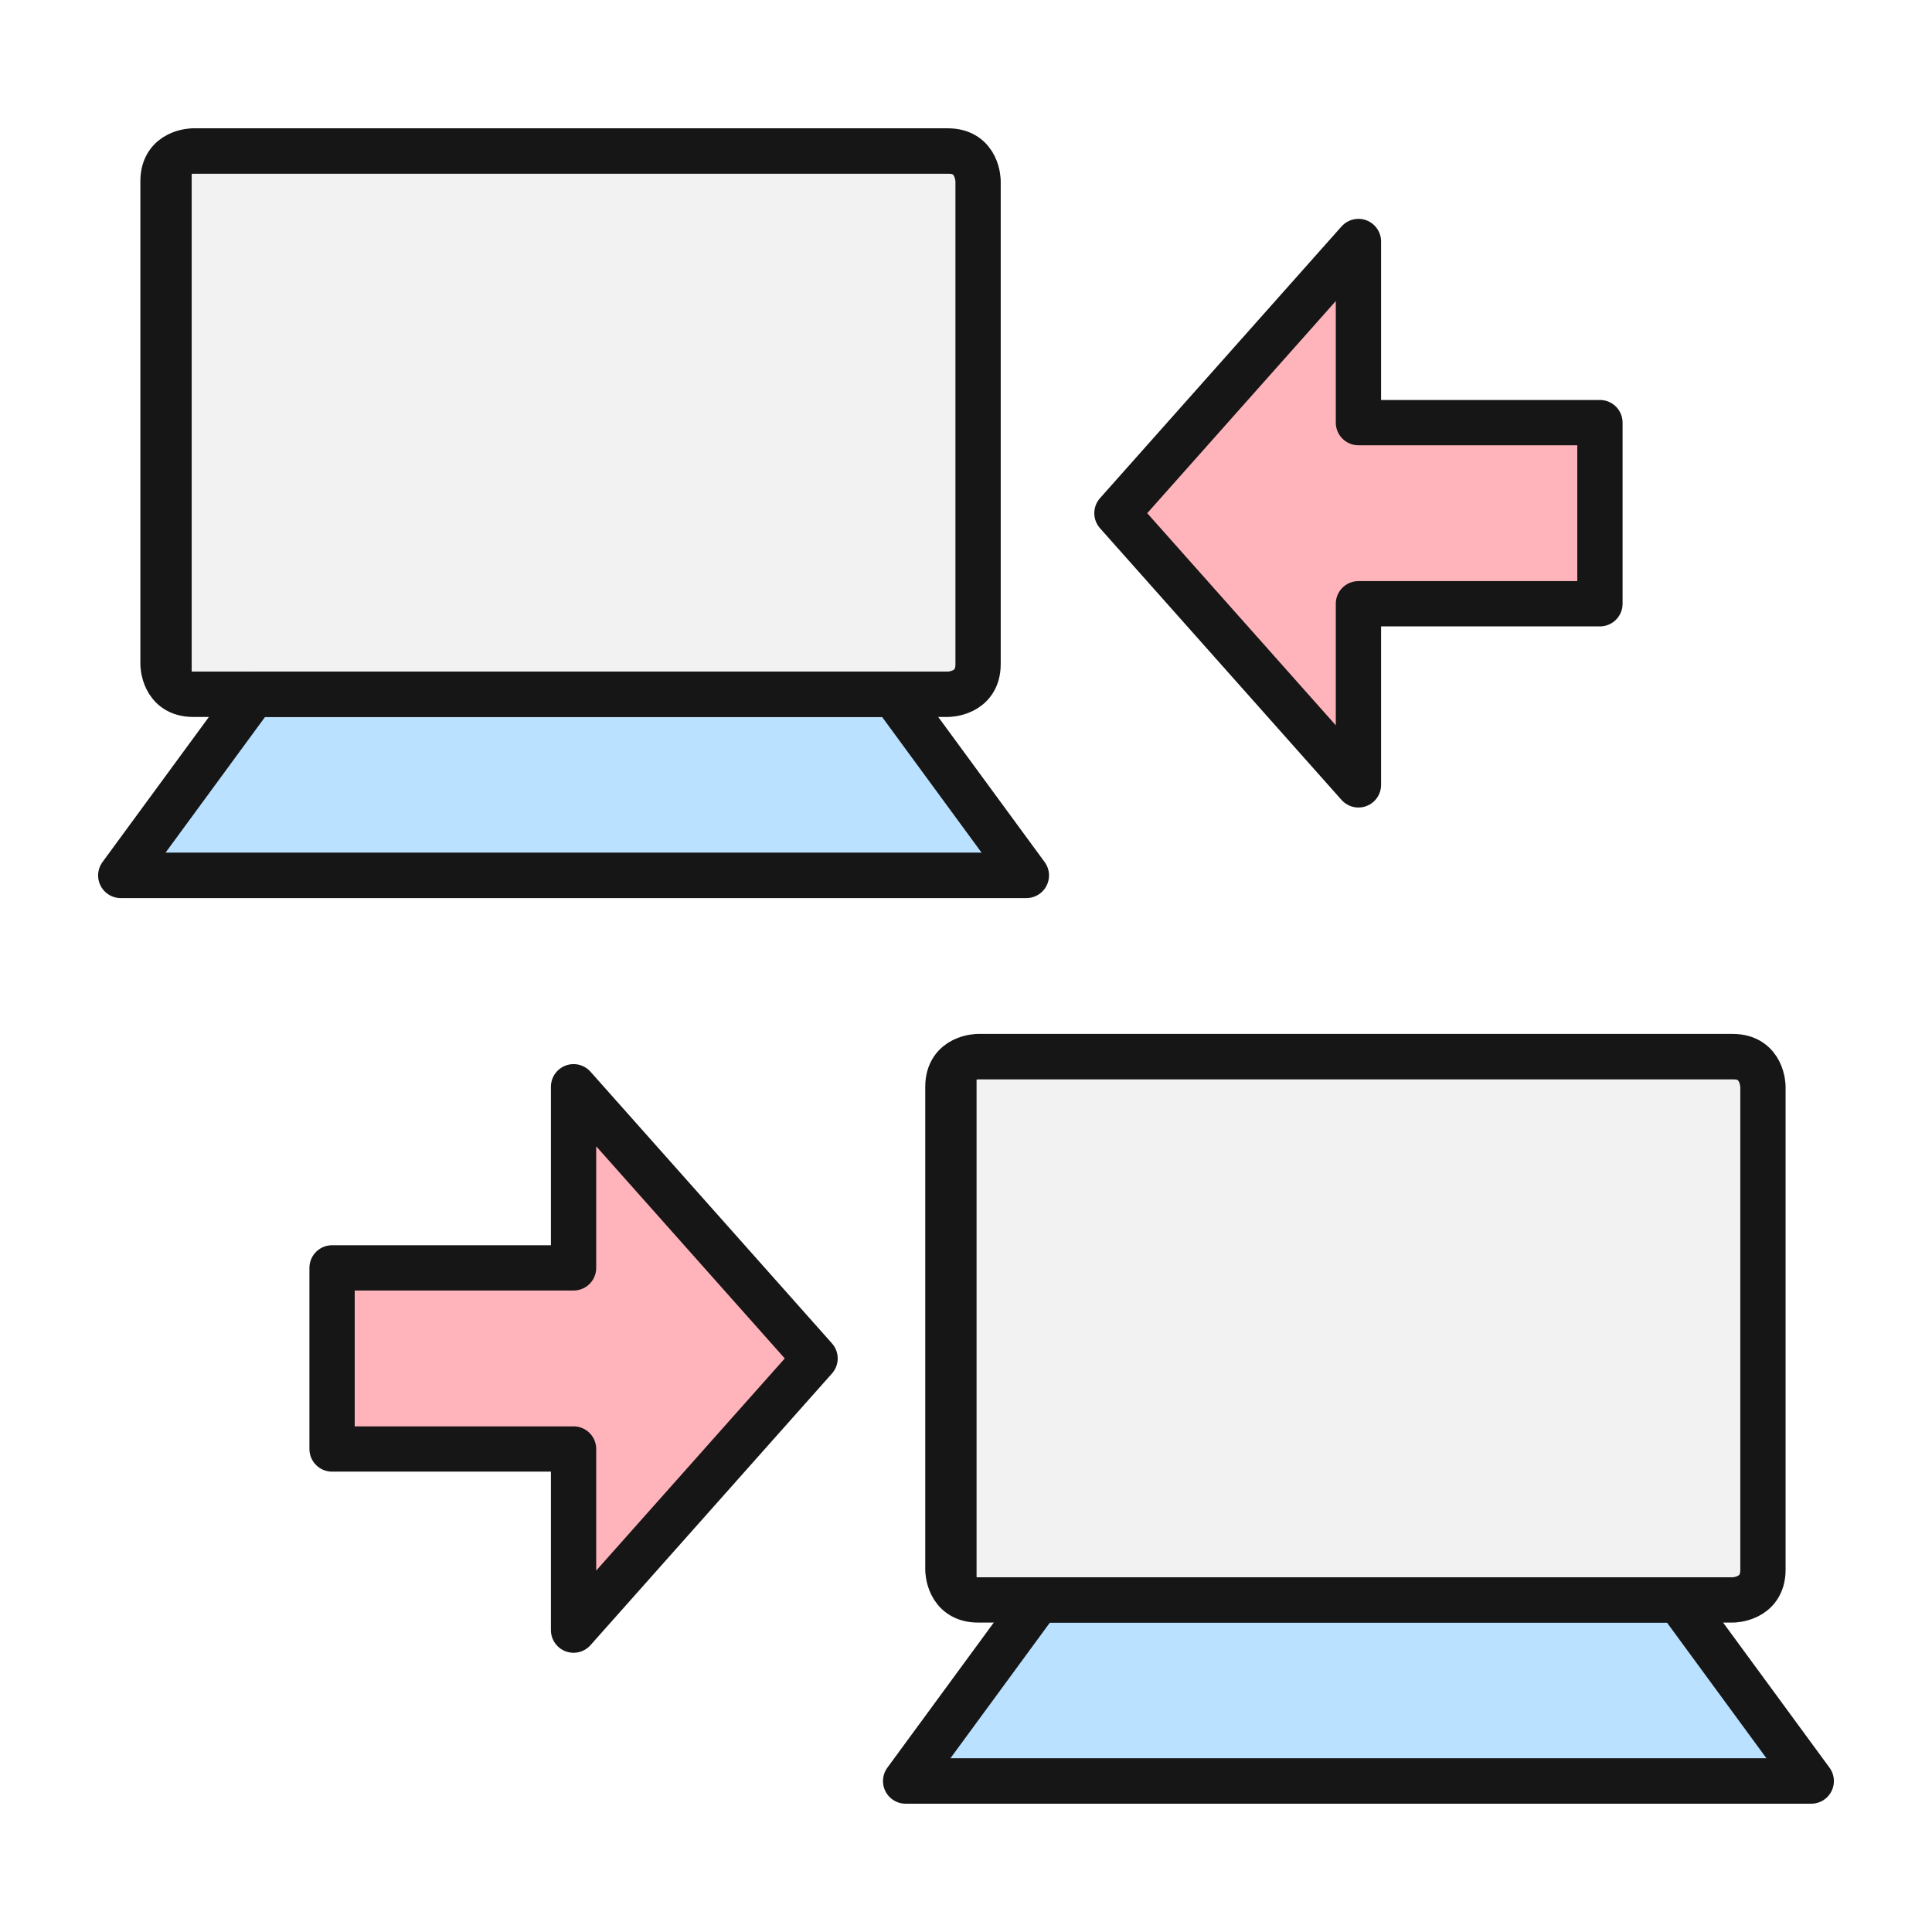
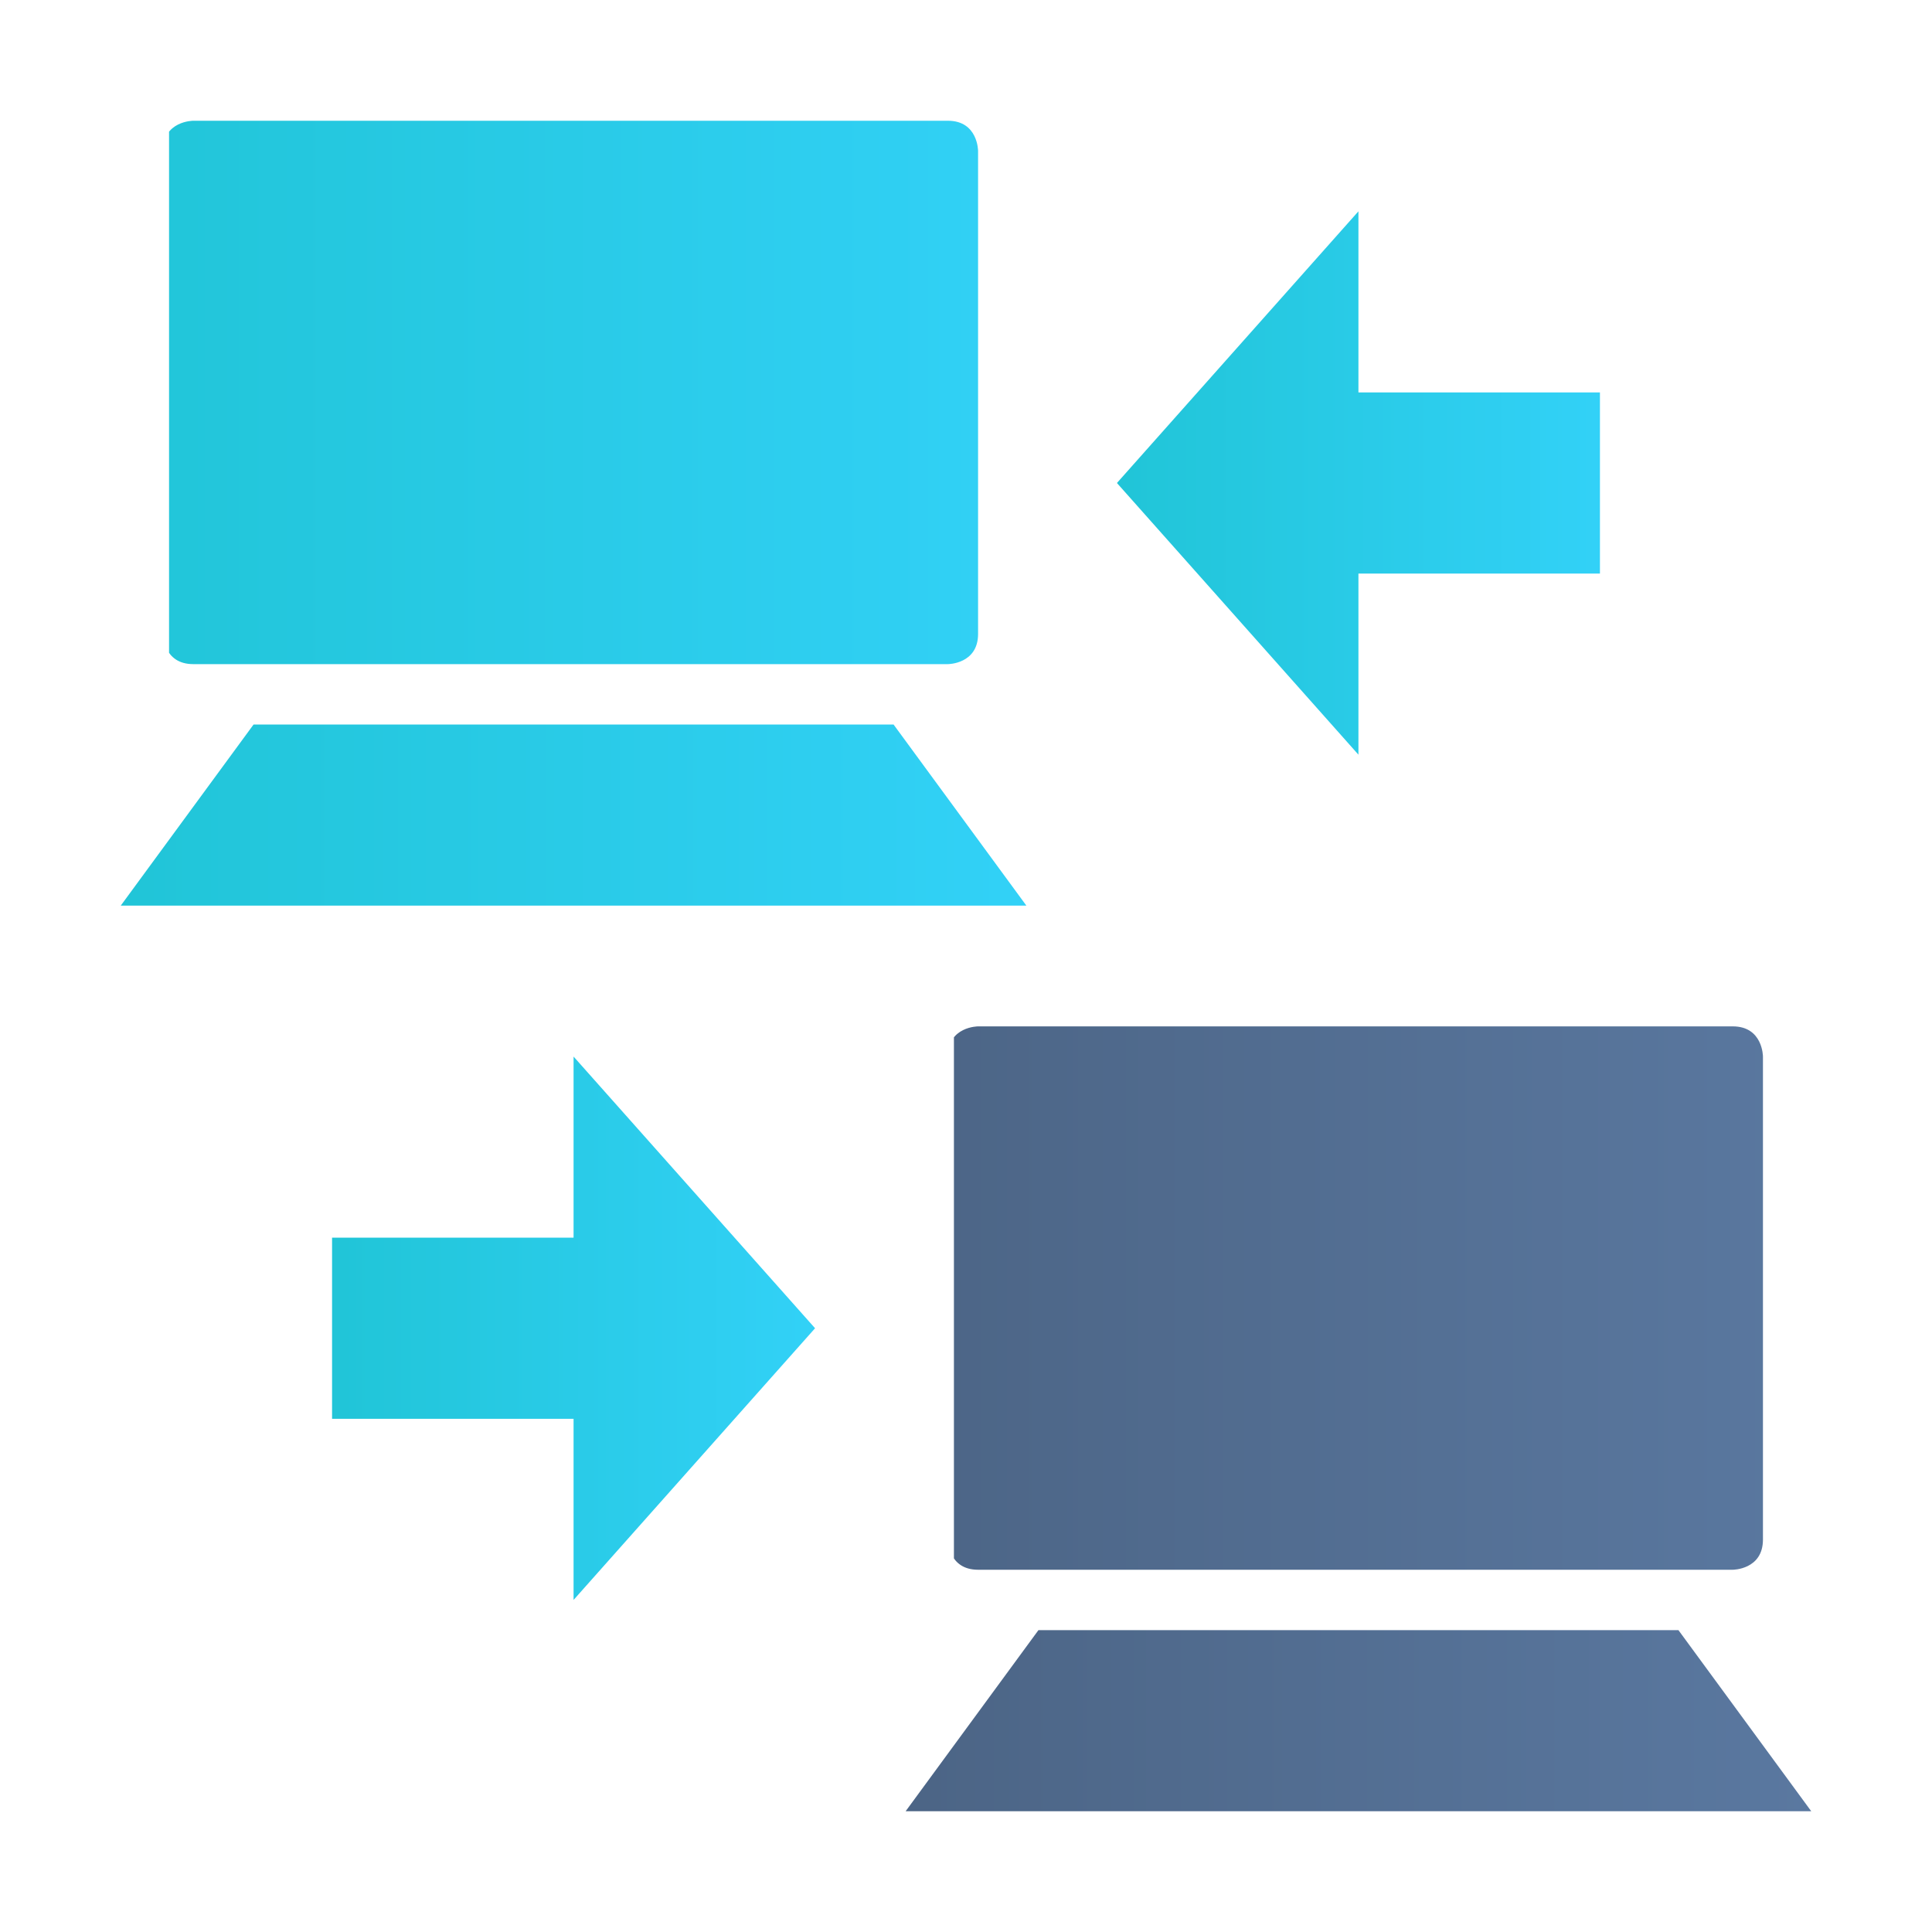
- <svg xmlns="http://www.w3.org/2000/svg" xmlns:xlink="http://www.w3.org/1999/xlink" version="1.1" id="Layer_1" x="0px" y="0px" width="32px" height="32px" viewBox="0 0 32 32" style="enable-background:new 0 0 32 32;" xml:space="preserve">
-   <style type="text/css">
- 	
- 		.st0{clip-path:url(#SVGID_1_);fill:none;stroke:#161616;stroke-width:0.75;stroke-linecap:round;stroke-linejoin:round;stroke-miterlimit:10;}
- 	
- 		.st1{clip-path:url(#SVGID_2_);fill:none;stroke:#161616;stroke-width:0.75;stroke-linecap:round;stroke-linejoin:round;stroke-miterlimit:10;}
- 	
- 		.st2{clip-path:url(#SVGID_3_);fill:none;stroke:#161616;stroke-width:0.75;stroke-linecap:round;stroke-linejoin:round;stroke-miterlimit:10;}
- 	
- 		.st3{clip-path:url(#SVGID_4_);fill:none;stroke:#161616;stroke-width:0.75;stroke-linecap:round;stroke-linejoin:round;stroke-miterlimit:10;}
- 	
- 		.st4{clip-path:url(#SVGID_5_);fill:none;stroke:#161616;stroke-width:0.75;stroke-linecap:round;stroke-linejoin:round;stroke-miterlimit:10;}
- 	
- 		.st5{clip-path:url(#SVGID_6_);fill:none;stroke:#161616;stroke-width:0.75;stroke-linecap:round;stroke-linejoin:round;stroke-miterlimit:10;}
- </style>
+ <svg xmlns="http://www.w3.org/2000/svg" xmlns:xlink="http://www.w3.org/1999/xlink" version="1.1" id="Layer_1" x="0px" y="0px" width="32px" height="32px" viewBox="0 0 32 32" enable-background="new 0 0 32 32" xml:space="preserve">
  <g>
-     <g>
-       <g>
-         <defs>
-           <path id="SVGID_731_" d="M3.2,2.5c0,0-0.5,0-0.5,0.5v8c0,0,0,0.5,0.5,0.5h12.5c0,0,0.5,0,0.5-0.5V3c0,0,0-0.5-0.5-0.5H3.2z" />
-         </defs>
-         <use xlink:href="#SVGID_731_" style="overflow:visible;fill:#F2F2F2;" />
-         <clipPath id="SVGID_1_">
-           <use xlink:href="#SVGID_731_" style="overflow:visible;" />
-         </clipPath>
-         <rect x="2.8" y="2.5" class="st0" width="13.5" height="9" />
-         <use xlink:href="#SVGID_731_" style="overflow:visible;fill:none;stroke:#161616;stroke-width:0.75;stroke-linecap:round;stroke-linejoin:round;stroke-miterlimit:10;" />
-       </g>
-     </g>
-     <g>
-       <g>
-         <defs>
-           <polygon id="SVGID_730_" points="4.2,11.5 2,14.5 17,14.5 14.8,11.5     " />
-         </defs>
-         <use xlink:href="#SVGID_730_" style="overflow:visible;fill:#BAE1FF;" />
-         <clipPath id="SVGID_2_">
-           <use xlink:href="#SVGID_730_" style="overflow:visible;" />
-         </clipPath>
-         <rect x="2" y="11.5" class="st1" width="15" height="3" />
-         <use xlink:href="#SVGID_730_" style="overflow:visible;fill:none;stroke:#161616;stroke-width:0.75;stroke-linecap:round;stroke-linejoin:round;stroke-miterlimit:10;" />
-       </g>
-     </g>
-     <g>
-       <g>
-         <defs>
-           <path id="SVGID_729_" d="M16.2,17.5c0,0-0.5,0-0.5,0.5v8c0,0,0,0.5,0.5,0.5h12.5c0,0,0.5,0,0.5-0.5v-8c0,0,0-0.5-0.5-0.5H16.2z" />
-         </defs>
-         <use xlink:href="#SVGID_729_" style="overflow:visible;fill:#F2F2F2;" />
-         <clipPath id="SVGID_3_">
-           <use xlink:href="#SVGID_729_" style="overflow:visible;" />
-         </clipPath>
-         <rect x="15.8" y="17.5" class="st2" width="13.5" height="9" />
-         <use xlink:href="#SVGID_729_" style="overflow:visible;fill:none;stroke:#161616;stroke-width:0.75;stroke-linecap:round;stroke-linejoin:round;stroke-miterlimit:10;" />
-       </g>
-     </g>
-     <g>
-       <g>
-         <defs>
-           <polygon id="SVGID_728_" points="17.2,26.5 15,29.5 30,29.5 27.8,26.5     " />
-         </defs>
-         <use xlink:href="#SVGID_728_" style="overflow:visible;fill:#BAE1FF;" />
-         <clipPath id="SVGID_4_">
-           <use xlink:href="#SVGID_728_" style="overflow:visible;" />
-         </clipPath>
-         <rect x="15" y="26.5" class="st3" width="15" height="3" />
-         <use xlink:href="#SVGID_728_" style="overflow:visible;fill:none;stroke:#161616;stroke-width:0.75;stroke-linecap:round;stroke-linejoin:round;stroke-miterlimit:10;" />
-       </g>
-     </g>
-     <g>
-       <g>
-         <defs>
-           <polygon id="SVGID_727_" points="5.5,21 5.5,24 9.5,24 9.5,27 13.5,22.5 9.5,18 9.5,21     " />
-         </defs>
-         <use xlink:href="#SVGID_727_" style="overflow:visible;fill:#FFB3BA;" />
-         <clipPath id="SVGID_5_">
-           <use xlink:href="#SVGID_727_" style="overflow:visible;" />
-         </clipPath>
-         <rect x="5.5" y="18" class="st4" width="8" height="9" />
-         <use xlink:href="#SVGID_727_" style="overflow:visible;fill:none;stroke:#161616;stroke-width:0.75;stroke-linecap:round;stroke-linejoin:round;stroke-miterlimit:10;" />
-       </g>
-     </g>
-     <g>
-       <g>
-         <defs>
-           <polygon id="SVGID_726_" points="22.5,13 22.5,10 26.5,10 26.5,7 22.5,7 22.5,4 18.5,8.5     " />
-         </defs>
-         <use xlink:href="#SVGID_726_" style="overflow:visible;fill:#FFB3BA;" />
-         <clipPath id="SVGID_6_">
-           <use xlink:href="#SVGID_726_" style="overflow:visible;" />
-         </clipPath>
-         <rect x="18.5" y="4" class="st5" width="8" height="9" />
-         <use xlink:href="#SVGID_726_" style="overflow:visible;fill:none;stroke:#161616;stroke-width:0.75;stroke-linecap:round;stroke-linejoin:round;stroke-miterlimit:10;" />
-       </g>
-     </g>
+     <defs>
+       <path id="SVGID_1_" d="M3.2,2c0,0-0.5,0-0.5,0.5v8c0,0,0,0.5,0.5,0.5h12.5c0,0,0.5,0,0.5-0.5v-8c0,0,0-0.5-0.5-0.5H3.2z" />
+     </defs>
+     <clipPath id="SVGID_2_">
+       <use xlink:href="#SVGID_1_" overflow="visible" />
+     </clipPath>
+     <linearGradient id="SVGID_3_" gradientUnits="userSpaceOnUse" x1="-34.472" y1="54.824" x2="-33.472" y2="54.824" gradientTransform="matrix(15.4286 0 0 -15.4286 533.6429 852.3588)">
+       <stop offset="0" style="stop-color:#21C5D8" />
+       <stop offset="1.983430e-02" style="stop-color:#21C5D8" />
+       <stop offset="1" style="stop-color:#32D1F7" />
+     </linearGradient>
+     <rect x="2.8" y="2" clip-path="url(#SVGID_2_)" fill="url(#SVGID_3_)" width="13.5" height="9" />
+   </g>
+   <g>
+     <defs>
+       <polygon id="SVGID_4_" points="4.2,12 2,15 17,15 14.8,12   " />
+     </defs>
+     <clipPath id="SVGID_5_">
+       <use xlink:href="#SVGID_4_" overflow="visible" />
+     </clipPath>
+     <linearGradient id="SVGID_6_" gradientUnits="userSpaceOnUse" x1="-34.4" y1="54.633" x2="-33.4" y2="54.633" gradientTransform="matrix(15 0 0 -15 518 833)">
+       <stop offset="0" style="stop-color:#21C5D8" />
+       <stop offset="1.983430e-02" style="stop-color:#21C5D8" />
+       <stop offset="1" style="stop-color:#32D1F7" />
+     </linearGradient>
+     <rect x="2" y="12" clip-path="url(#SVGID_5_)" fill="url(#SVGID_6_)" width="15" height="3" />
+   </g>
+   <g>
+     <defs>
+       <path id="SVGID_7_" d="M16.2,17c0,0-0.5,0-0.5,0.5v8c0,0,0,0.5,0.5,0.5h12.5c0,0,0.5,0,0.5-0.5v-8c0,0,0-0.5-0.5-0.5H16.2z" />
+     </defs>
+     <clipPath id="SVGID_8_">
+       <use xlink:href="#SVGID_7_" overflow="visible" />
+     </clipPath>
+     <linearGradient id="SVGID_9_" gradientUnits="userSpaceOnUse" x1="-34.472" y1="54.824" x2="-33.472" y2="54.824" gradientTransform="matrix(15.4286 0 0 -15.4286 546.6429 867.3588)">
+       <stop offset="0" style="stop-color:#4C6586" />
+       <stop offset="1.983430e-02" style="stop-color:#4C6586" />
+       <stop offset="1" style="stop-color:#5A78A0" />
+     </linearGradient>
+     <rect x="15.8" y="17" clip-path="url(#SVGID_8_)" fill="url(#SVGID_9_)" width="13.5" height="9" />
+   </g>
+   <g>
+     <defs>
+       <polygon id="SVGID_10_" points="17.2,27 15,30 30,30 27.8,27   " />
+     </defs>
+     <clipPath id="SVGID_11_">
+       <use xlink:href="#SVGID_10_" overflow="visible" />
+     </clipPath>
+     <linearGradient id="SVGID_12_" gradientUnits="userSpaceOnUse" x1="-34.4" y1="54.633" x2="-33.4" y2="54.633" gradientTransform="matrix(15 0 0 -15 531 848)">
+       <stop offset="0" style="stop-color:#4C6586" />
+       <stop offset="1.983430e-02" style="stop-color:#4C6586" />
+       <stop offset="1" style="stop-color:#5A78A0" />
+     </linearGradient>
+     <rect x="15" y="27" clip-path="url(#SVGID_11_)" fill="url(#SVGID_12_)" width="15" height="3" />
+   </g>
+   <g>
+     <defs>
+       <polygon id="SVGID_13_" points="5.5,20.5 5.5,23.5 9.5,23.5 9.5,26.5 13.5,22 9.5,17.5 9.5,20.5   " />
+     </defs>
+     <clipPath id="SVGID_14_">
+       <use xlink:href="#SVGID_13_" overflow="visible" />
+     </clipPath>
+     <linearGradient id="SVGID_15_" gradientUnits="userSpaceOnUse" x1="-32.125" y1="56.438" x2="-31.125" y2="56.438" gradientTransform="matrix(8 0 0 -8 262.5 473.5)">
+       <stop offset="0" style="stop-color:#21C5D8" />
+       <stop offset="1.983430e-02" style="stop-color:#21C5D8" />
+       <stop offset="1" style="stop-color:#32D1F7" />
+     </linearGradient>
+     <rect x="5.5" y="17.5" clip-path="url(#SVGID_14_)" fill="url(#SVGID_15_)" width="8" height="9" />
+   </g>
+   <g>
+     <defs>
+       <polygon id="SVGID_16_" points="22.5,12.5 22.5,9.5 26.5,9.5 26.5,6.5 22.5,6.5 22.5,3.5 18.5,8   " />
+     </defs>
+     <clipPath id="SVGID_17_">
+       <use xlink:href="#SVGID_16_" overflow="visible" />
+     </clipPath>
+     <linearGradient id="SVGID_18_" gradientUnits="userSpaceOnUse" x1="-32.125" y1="56.438" x2="-31.125" y2="56.438" gradientTransform="matrix(8 0 0 -8 275.5 459.5)">
+       <stop offset="0" style="stop-color:#21C5D8" />
+       <stop offset="1.983430e-02" style="stop-color:#21C5D8" />
+       <stop offset="1" style="stop-color:#32D1F7" />
+     </linearGradient>
+     <rect x="18.5" y="3.5" clip-path="url(#SVGID_17_)" fill="url(#SVGID_18_)" width="8" height="9" />
  </g>
</svg>
